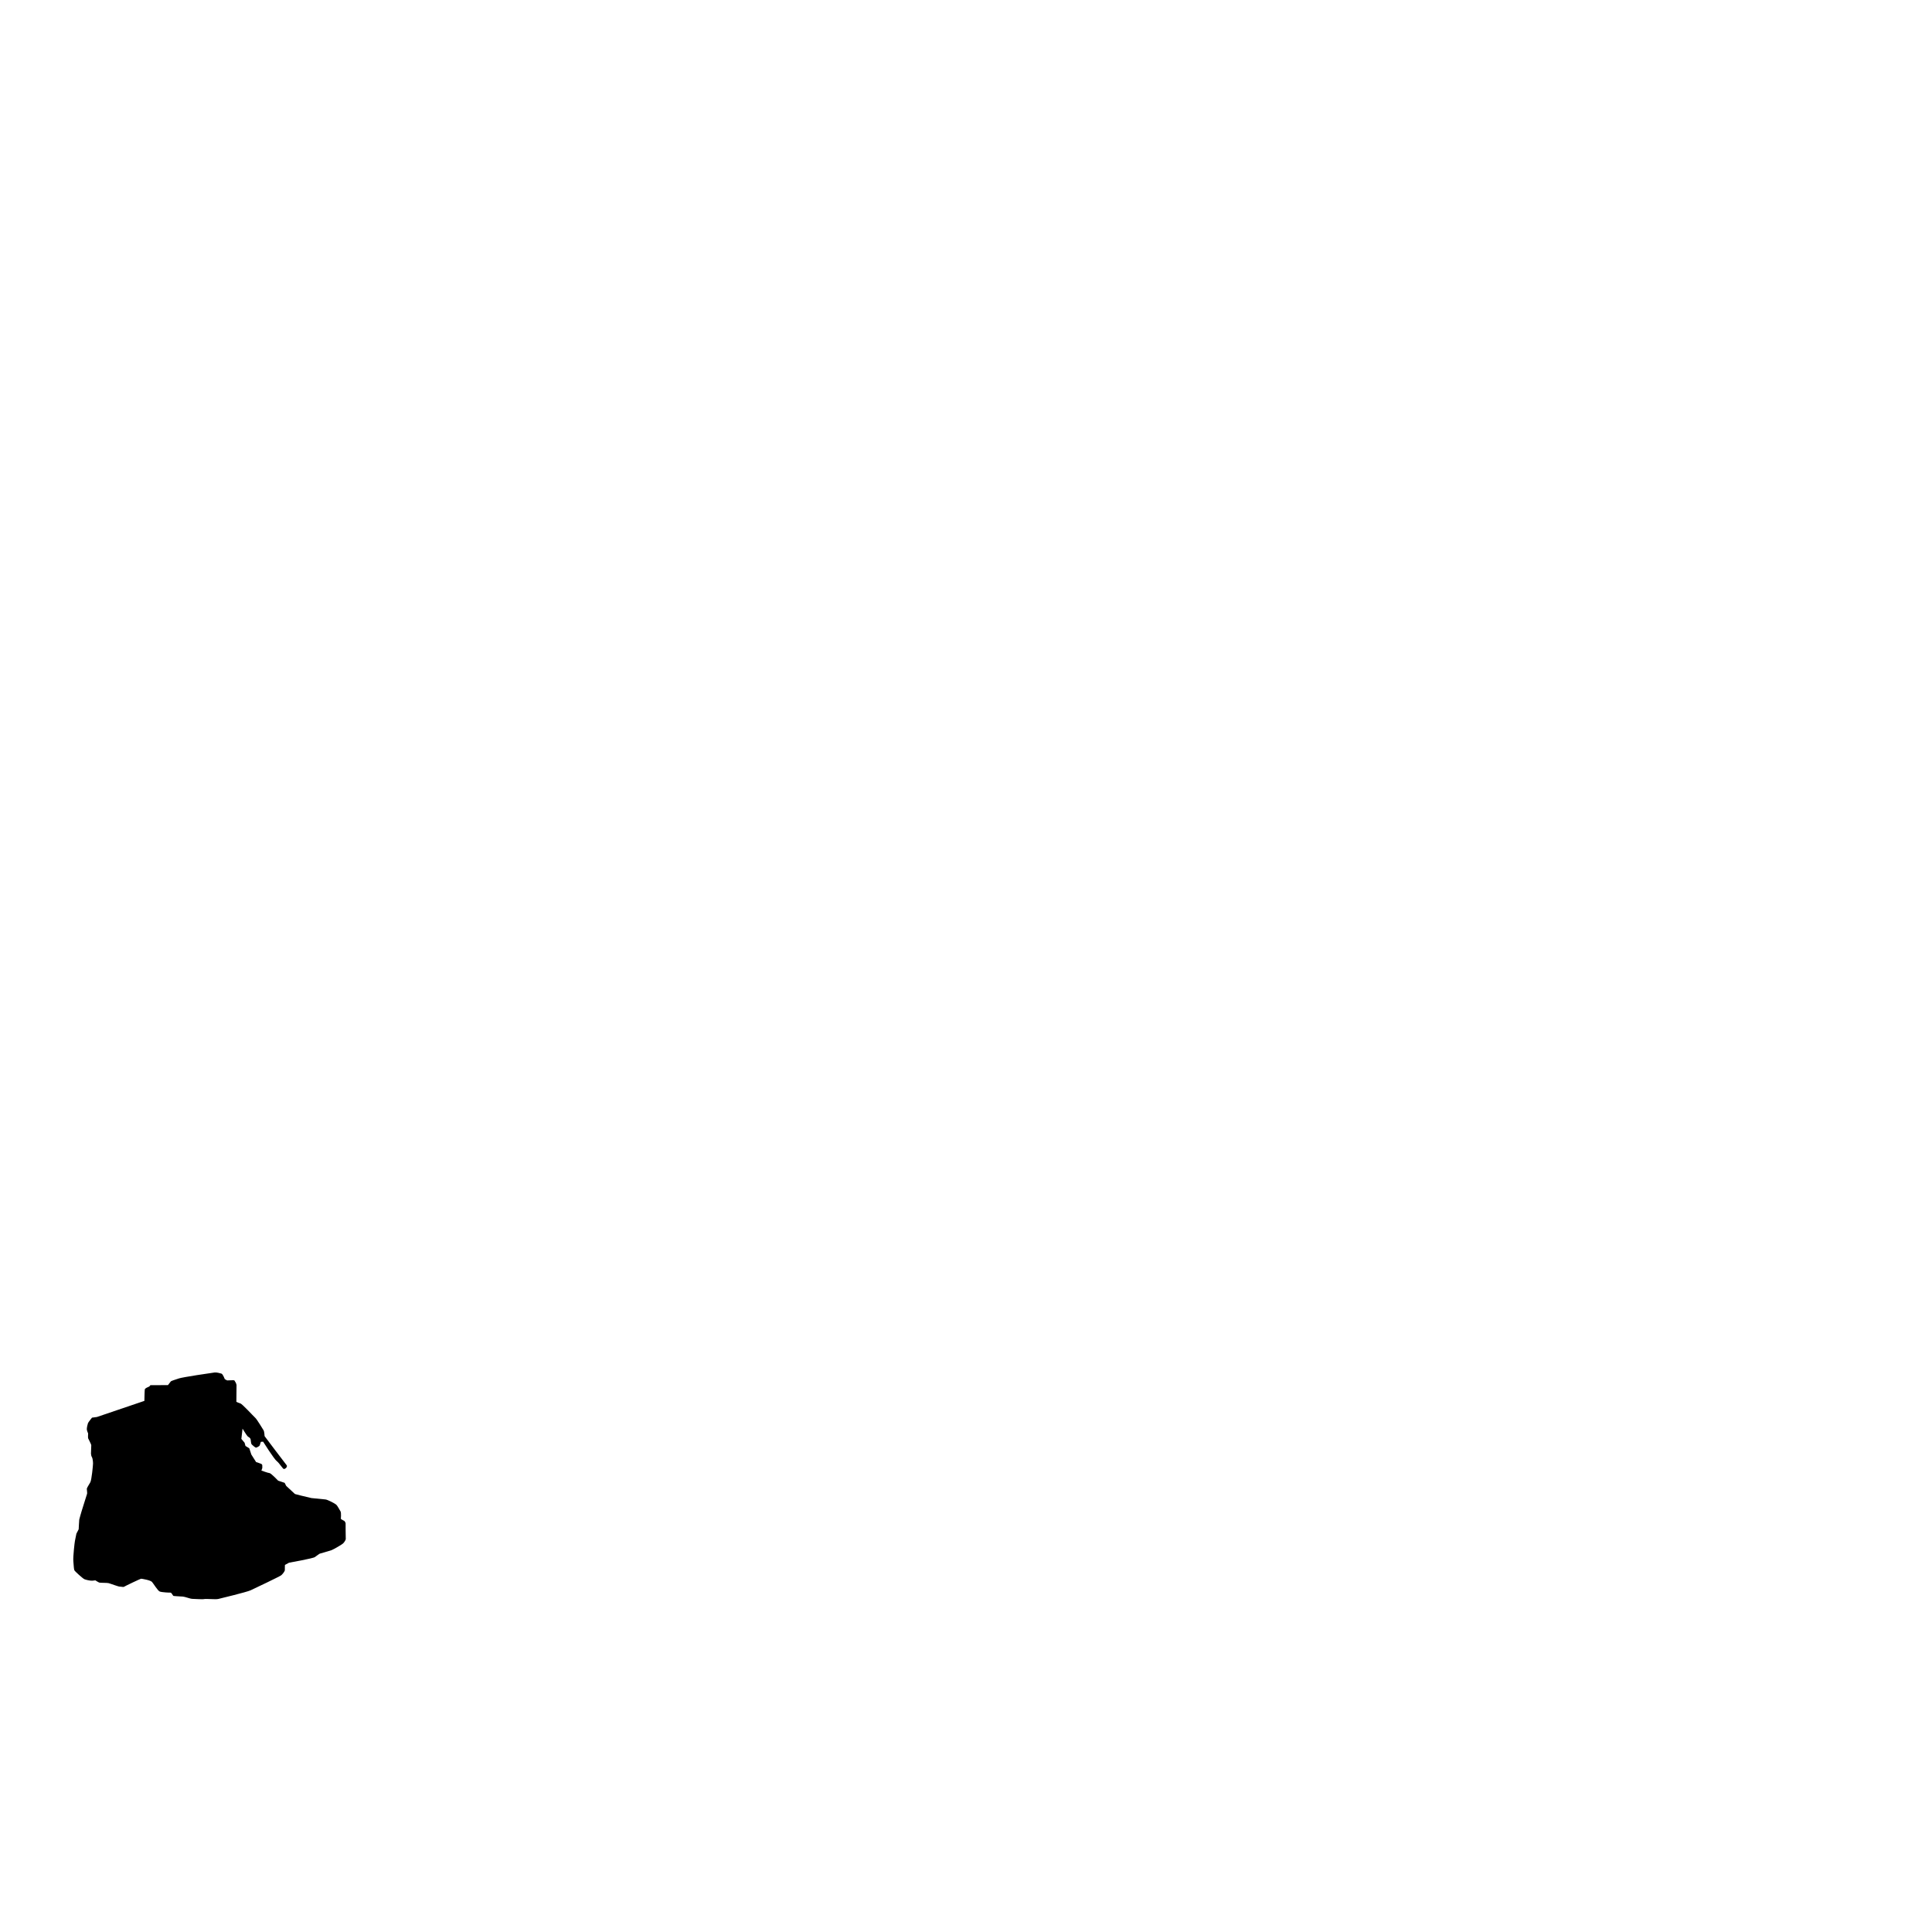
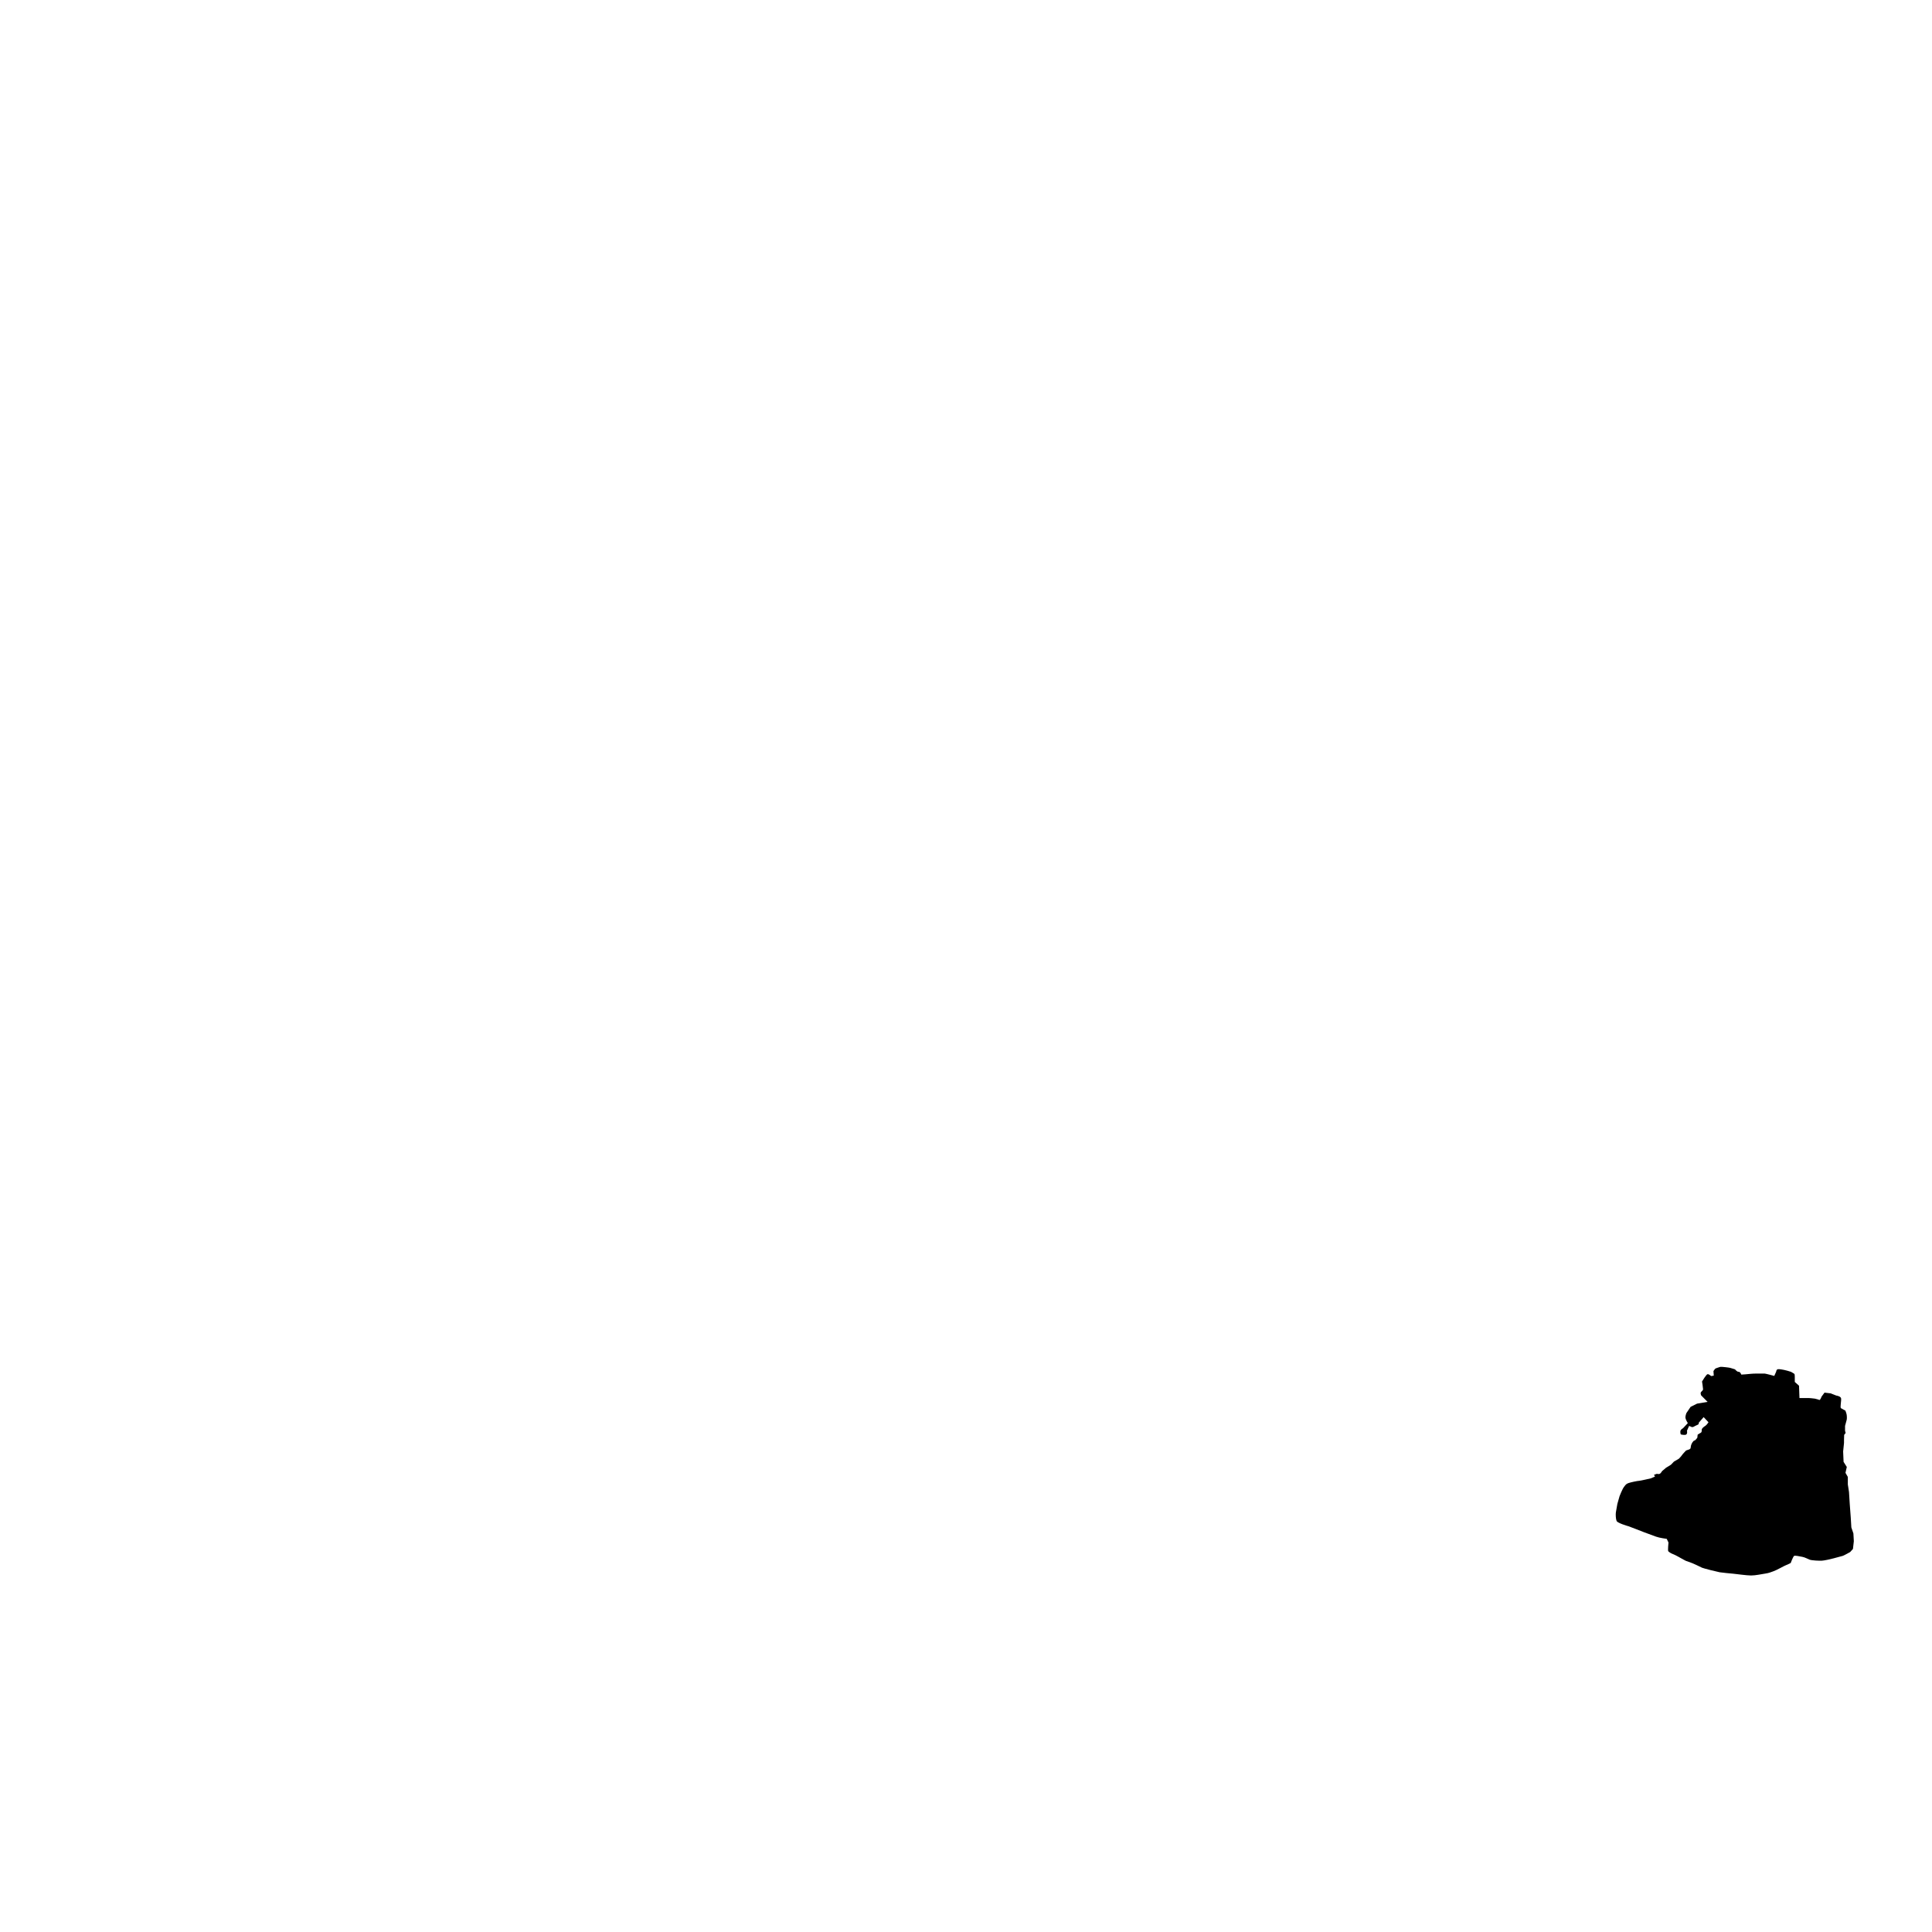
- <svg xmlns="http://www.w3.org/2000/svg" version="1.1" id="svg55" width="1254" height="1254" viewBox="0 0 1254 1254">
-   <defs id="defs59" />
-   <g id="layer1">
-     <path style="fill:#000000" d="m 93.716,909.266 -30.813,10.461 -3.186,0.428 c 0,0 -2.33,2.853 -2.615,3.566 -0.285,0.713 -0.761,2.996 -0.761,3.899 0,0.903 0.856,2.758 0.856,2.758 0,0 -0.143,2.71 0,3.138 0.143,0.428 1.997,3.852 2.045,4.47 0.048,0.618 -0.238,4.945 -0.19,5.516 0.048,0.571 0.19,1.712 0.618,2.282 0.428,0.571 0.713,2.948 0.713,4.089 0,1.141 -0.903,10.708 -1.759,12.229 -0.856,1.522 -2.282,3.709 -2.282,4.232 0,0.523 0.333,2.615 0.19,3.186 -0.143,0.571 -4.137,12.961 -4.375,14.15 -0.238,1.189 -0.618,1.95 -0.713,2.663 -0.095,0.713 -0.38,6.277 -0.38,6.277 l -1.474,2.833 c 0,0 -0.761,3.947 -0.951,4.708 -0.19,0.761 -1.284,10.366 -1.046,13.029 0.238,2.663 0.333,5.239 0.666,6 0.333,0.761 5.516,5.373 6.467,5.801 0.951,0.428 3.852,1.094 5.183,0.999 1.331,-0.095 1.95,-0.238 1.95,-0.238 0,0 1.997,1.284 2.615,1.474 0.618,0.19 4.898,0.095 5.944,0.333 1.046,0.238 6.514,2.33 7.323,2.282 0.808,-0.048 2.33,0.428 2.758,0.095 0.428,-0.333 10.699,-5.278 11.174,-5.231 0.476,0.048 5.944,0.903 6.99,2.092 1.046,1.189 3.709,5.706 5.04,6.229 1.331,0.523 6.236,0.751 6.95,0.703 0.713,-0.047 1.522,1.997 1.95,2.14 0.428,0.143 4.708,0.333 6.087,0.428 1.379,0.095 4.945,1.474 5.944,1.474 0.999,0 7.038,0.428 7.893,0.143 0.856,-0.285 7.513,0.333 9.082,-0.048 1.569,-0.381 18.355,-4.422 20.97,-5.611 2.615,-1.189 19.068,-9.035 19.971,-9.796 0.903,-0.761 2.378,-2.615 2.33,-3.424 -0.048,-0.808 0.065,-3.3 0.065,-3.3 l 2.663,-1.427 c 0,0 15.644,-2.758 16.785,-3.662 1.141,-0.903 3.091,-2.187 3.091,-2.187 0,0 6.514,-1.855 7.703,-2.282 1.189,-0.428 6.808,-3.68 7.522,-4.393 0.713,-0.713 1.807,-2.282 1.712,-2.996 -0.095,-0.713 -0.095,-10.176 -0.095,-10.176 0,0 -0.571,-1.427 -0.999,-1.522 -0.428,-0.095 -2.092,-1.189 -2.092,-1.189 0,0 0.333,-4.04 -0.19,-4.849 -0.523,-0.808 -1.95,-3.661 -2.805,-4.422 -0.856,-0.761 -5.659,-3.281 -7.038,-3.376 -1.379,-0.095 -9.082,-0.903 -9.082,-0.903 l -6.61,-1.569 -4.042,-1.046 -5.706,-5.278 -0.999,-1.977 -4.232,-1.427 c 0,0 -4.612,-4.85 -5.563,-4.898 -0.951,-0.048 -5.326,-1.664 -5.326,-1.664 0,0 0.761,-1.522 0.618,-2.187 -0.143,-0.666 0.38,-1.664 -0.808,-2.187 -1.189,-0.523 -3.233,-1.141 -3.233,-1.141 l -3.091,-4.888 -1.331,-4.042 -2.473,-1.522 -0.571,-2.092 -2.092,-2.473 0.761,-6.657 c 0,0 2.805,4.612 3.424,5.088 0.618,0.476 1.569,0.808 1.807,1.759 0.238,0.951 0.143,2.805 0.808,3.471 0.666,0.666 2.33,2.092 2.758,1.997 0.428,-0.095 2.14,-0.808 2.378,-1.522 0.238,-0.713 0.713,-2.235 0.713,-2.235 l 1.474,-0.095 c 0,0 7.085,11.27 8.844,12.601 1.759,1.331 3.947,5.183 4.66,5.135 0.713,-0.048 1.474,-0.666 1.712,-1.141 0.238,-0.475 0.428,-0.999 -0.095,-1.522 -0.523,-0.523 -14.17,-18.677 -14.17,-18.677 0,0 -0.143,-2.996 -0.666,-3.804 -0.523,-0.808 -4.327,-7.18 -5.421,-8.131 -1.094,-0.951 -8.416,-8.987 -9.653,-9.32 -1.236,-0.333 -2.568,-1.026 -2.568,-1.026 l 0.095,-10.937 c 0,0 -0.333,-1.474 -0.808,-1.997 -0.476,-0.523 -0.19,-1.094 -1.331,-1.094 -1.141,0 -3.947,0.143 -3.947,0.143 l -1.522,-0.808 c 0,0 -1.284,-3.424 -2.187,-3.614 -0.903,-0.19 -2.853,-0.903 -4.517,-0.713 -1.664,0.19 -20.882,3.043 -23.117,3.852 -2.235,0.808 -4.803,1.474 -5.231,1.95 -0.428,0.476 -1.854,2.378 -1.854,2.378 l -11.412,0.048 c 0,0 -0.38,0.713 -0.903,0.951 -0.523,0.238 -2.568,0.999 -2.71,1.807 -0.143,0.808 -0.264,7.427 -0.264,7.427 z" id="boots" />
+ <svg xmlns="http://www.w3.org/2000/svg" version="1.1" id="svg1658" width="1254" height="1254" viewBox="0 0 1254 1254">
+   <defs id="defs1662" />
+   <g id="layer2">
+     <path style="fill:#000000" d="m 1197.75,915.548 c 0,0 0.666,1.522 0.856,2.663 0.19,1.141 0.19,2.853 0,3.424 -0.19,0.571 -1.046,3.899 -1.046,3.899 v 3.138 l 0.38,1.427 -0.951,1.236 -0.095,3.233 v 1.997 l -0.571,5.516 0.285,6.752 2.092,3.329 -0.856,3.804 1.522,2.663 v 4.85 l 0.761,4.945 0.475,7.608 0.666,8.94 0.38,6.427 1.331,3.899 0.285,5.04 -0.571,5.04 -1.807,1.997 c 0,0 -4.089,2.282 -4.755,2.473 -0.666,0.19 -3.899,1.046 -5.991,1.617 -2.092,0.571 -5.991,1.427 -7.608,1.522 -1.617,0.095 -6.467,-0.095 -7.989,-0.666 -1.522,-0.571 -2.758,-1.427 -4.66,-1.807 -1.902,-0.38 -4.66,-0.951 -5.326,-0.666 -0.666,0.285 -2.282,4.66 -2.282,4.66 0,0 -2.473,1.236 -3.329,1.522 -0.856,0.285 -5.801,3.138 -7.798,3.804 -1.997,0.666 -2.758,1.141 -5.326,1.522 -2.568,0.38 -6.277,1.236 -9.225,1.236 -2.948,0 -9.51,-0.951 -11.507,-1.141 -1.997,-0.19 -7.323,-0.666 -8.94,-0.951 -1.617,-0.285 -10.366,-2.473 -11.412,-2.948 -1.046,-0.475 -5.706,-2.853 -8.084,-3.614 -2.377,-0.761 -2.568,-0.856 -3.899,-1.617 -1.331,-0.761 -5.706,-3.233 -6.657,-3.519 -0.951,-0.285 -3.043,-1.427 -3.329,-2.092 -0.285,-0.666 0.19,-5.516 0.19,-5.516 l -1.141,-2.378 c 0,0 -4.66,-0.571 -6.942,-1.427 -2.282,-0.856 -6.942,-2.568 -7.989,-2.948 -1.046,-0.38 -9.13,-3.614 -9.891,-3.804 -0.761,-0.19 -7.133,-2.092 -7.703,-3.424 -0.571,-1.331 -0.666,-4.28 -0.475,-5.611 0.19,-1.331 0.951,-5.421 0.951,-5.421 l 1.427,-5.04 c 0,0 1.807,-4.66 2.853,-5.991 1.046,-1.331 1.331,-1.997 3.043,-2.568 1.712,-0.571 5.896,-1.427 6.752,-1.427 0.856,0 7.703,-1.617 7.703,-1.617 l 2.663,-1.141 -0.666,-1.141 1.902,-0.666 c 0,0 0.761,0.285 1.617,0.095 0.856,-0.19 1.712,-1.807 1.712,-1.807 l 2.568,-2.187 3.233,-1.997 1.902,-1.997 3.233,-1.902 c 0,0 1.522,-1.522 1.902,-2.187 0.38,-0.666 2.758,-3.138 2.758,-3.138 l 2.187,-0.761 0.761,-0.666 c 0,0 0,-0.761 0.285,-1.902 0.285,-1.141 1.427,-3.043 2.187,-3.138 0.761,-0.095 1.902,-1.882 1.902,-1.882 l 0.19,-1.902 c 0,0 1.331,-0.951 1.997,-1.236 0.666,-0.285 0.666,-1.141 0.666,-1.997 0,-0.856 1.331,-1.902 2.282,-2.473 0.951,-0.571 2.092,-2.378 2.092,-2.378 l -3.138,-3.329 -3.233,3.709 c 0,0 0.571,0.856 -1.046,1.427 -1.617,0.571 -2.473,1.712 -3.614,1.236 -1.141,-0.476 -1.522,-0.666 -1.522,-0.666 l -1.427,3.138 c 0,0 0.475,1.617 -0.38,2.378 -0.856,0.761 -3.614,0 -3.614,0 0,0 -0.38,-0.761 -0.285,-1.997 0.095,-1.236 1.712,-1.997 1.712,-1.997 l 3.138,-3.329 c 0,0 -1.331,-2.092 -1.522,-3.329 -0.19,-1.236 0.571,-3.138 0.571,-3.138 l 2.758,-4.089 4.184,-2.092 6.847,-1.141 -4.184,-4.202 c 0,0 -0.475,-1.141 -0.285,-1.807 0.19,-0.666 1.522,-1.331 1.522,-2.187 0,-0.856 -0.666,-5.04 -0.666,-5.04 0,0 2.758,-4.66 3.614,-4.755 0.856,-0.095 2.283,1.236 2.283,1.236 l 1.712,-0.285 -0.19,-2.948 c 0,0 0.951,-1.617 1.617,-1.807 0.666,-0.19 2.283,-0.856 3.043,-0.951 0.761,-0.095 5.611,0.476 6.182,0.666 0.571,0.19 3.138,0.951 3.138,0.951 0,0 1.331,1.712 2.378,1.617 1.046,-0.095 1.712,1.807 1.712,1.807 l 2.758,-0.19 c 0,0 5.326,-0.571 6.942,-0.476 1.617,0.095 4.565,-0.095 5.516,0 0.951,0.095 6.182,1.522 6.182,1.522 l 1.236,-2.758 c 0,0 0.095,-1.522 1.236,-1.617 1.141,-0.095 3.329,0.38 3.899,0.476 0.571,0.095 3.804,0.951 4.47,1.236 0.666,0.285 2.187,1.331 2.187,1.331 0,0 0.285,0.095 0.285,1.997 0,1.902 0,3.233 0,3.233 l 2.758,2.473 0.285,7.989 h 6.182 c 0,0 2.758,0.19 3.804,0.38 1.046,0.19 2.378,0.666 2.948,0.856 0.571,0.19 1.427,-2.187 1.427,-2.187 l 1.902,-2.568 3.994,0.475 3.614,1.427 c 0,0 2.853,0.38 3.138,1.807 0.285,1.427 -0.761,5.896 -0.095,6.372 0.666,0.475 2.853,1.559 2.853,1.559 z" id="boots" />
  </g>
</svg>
